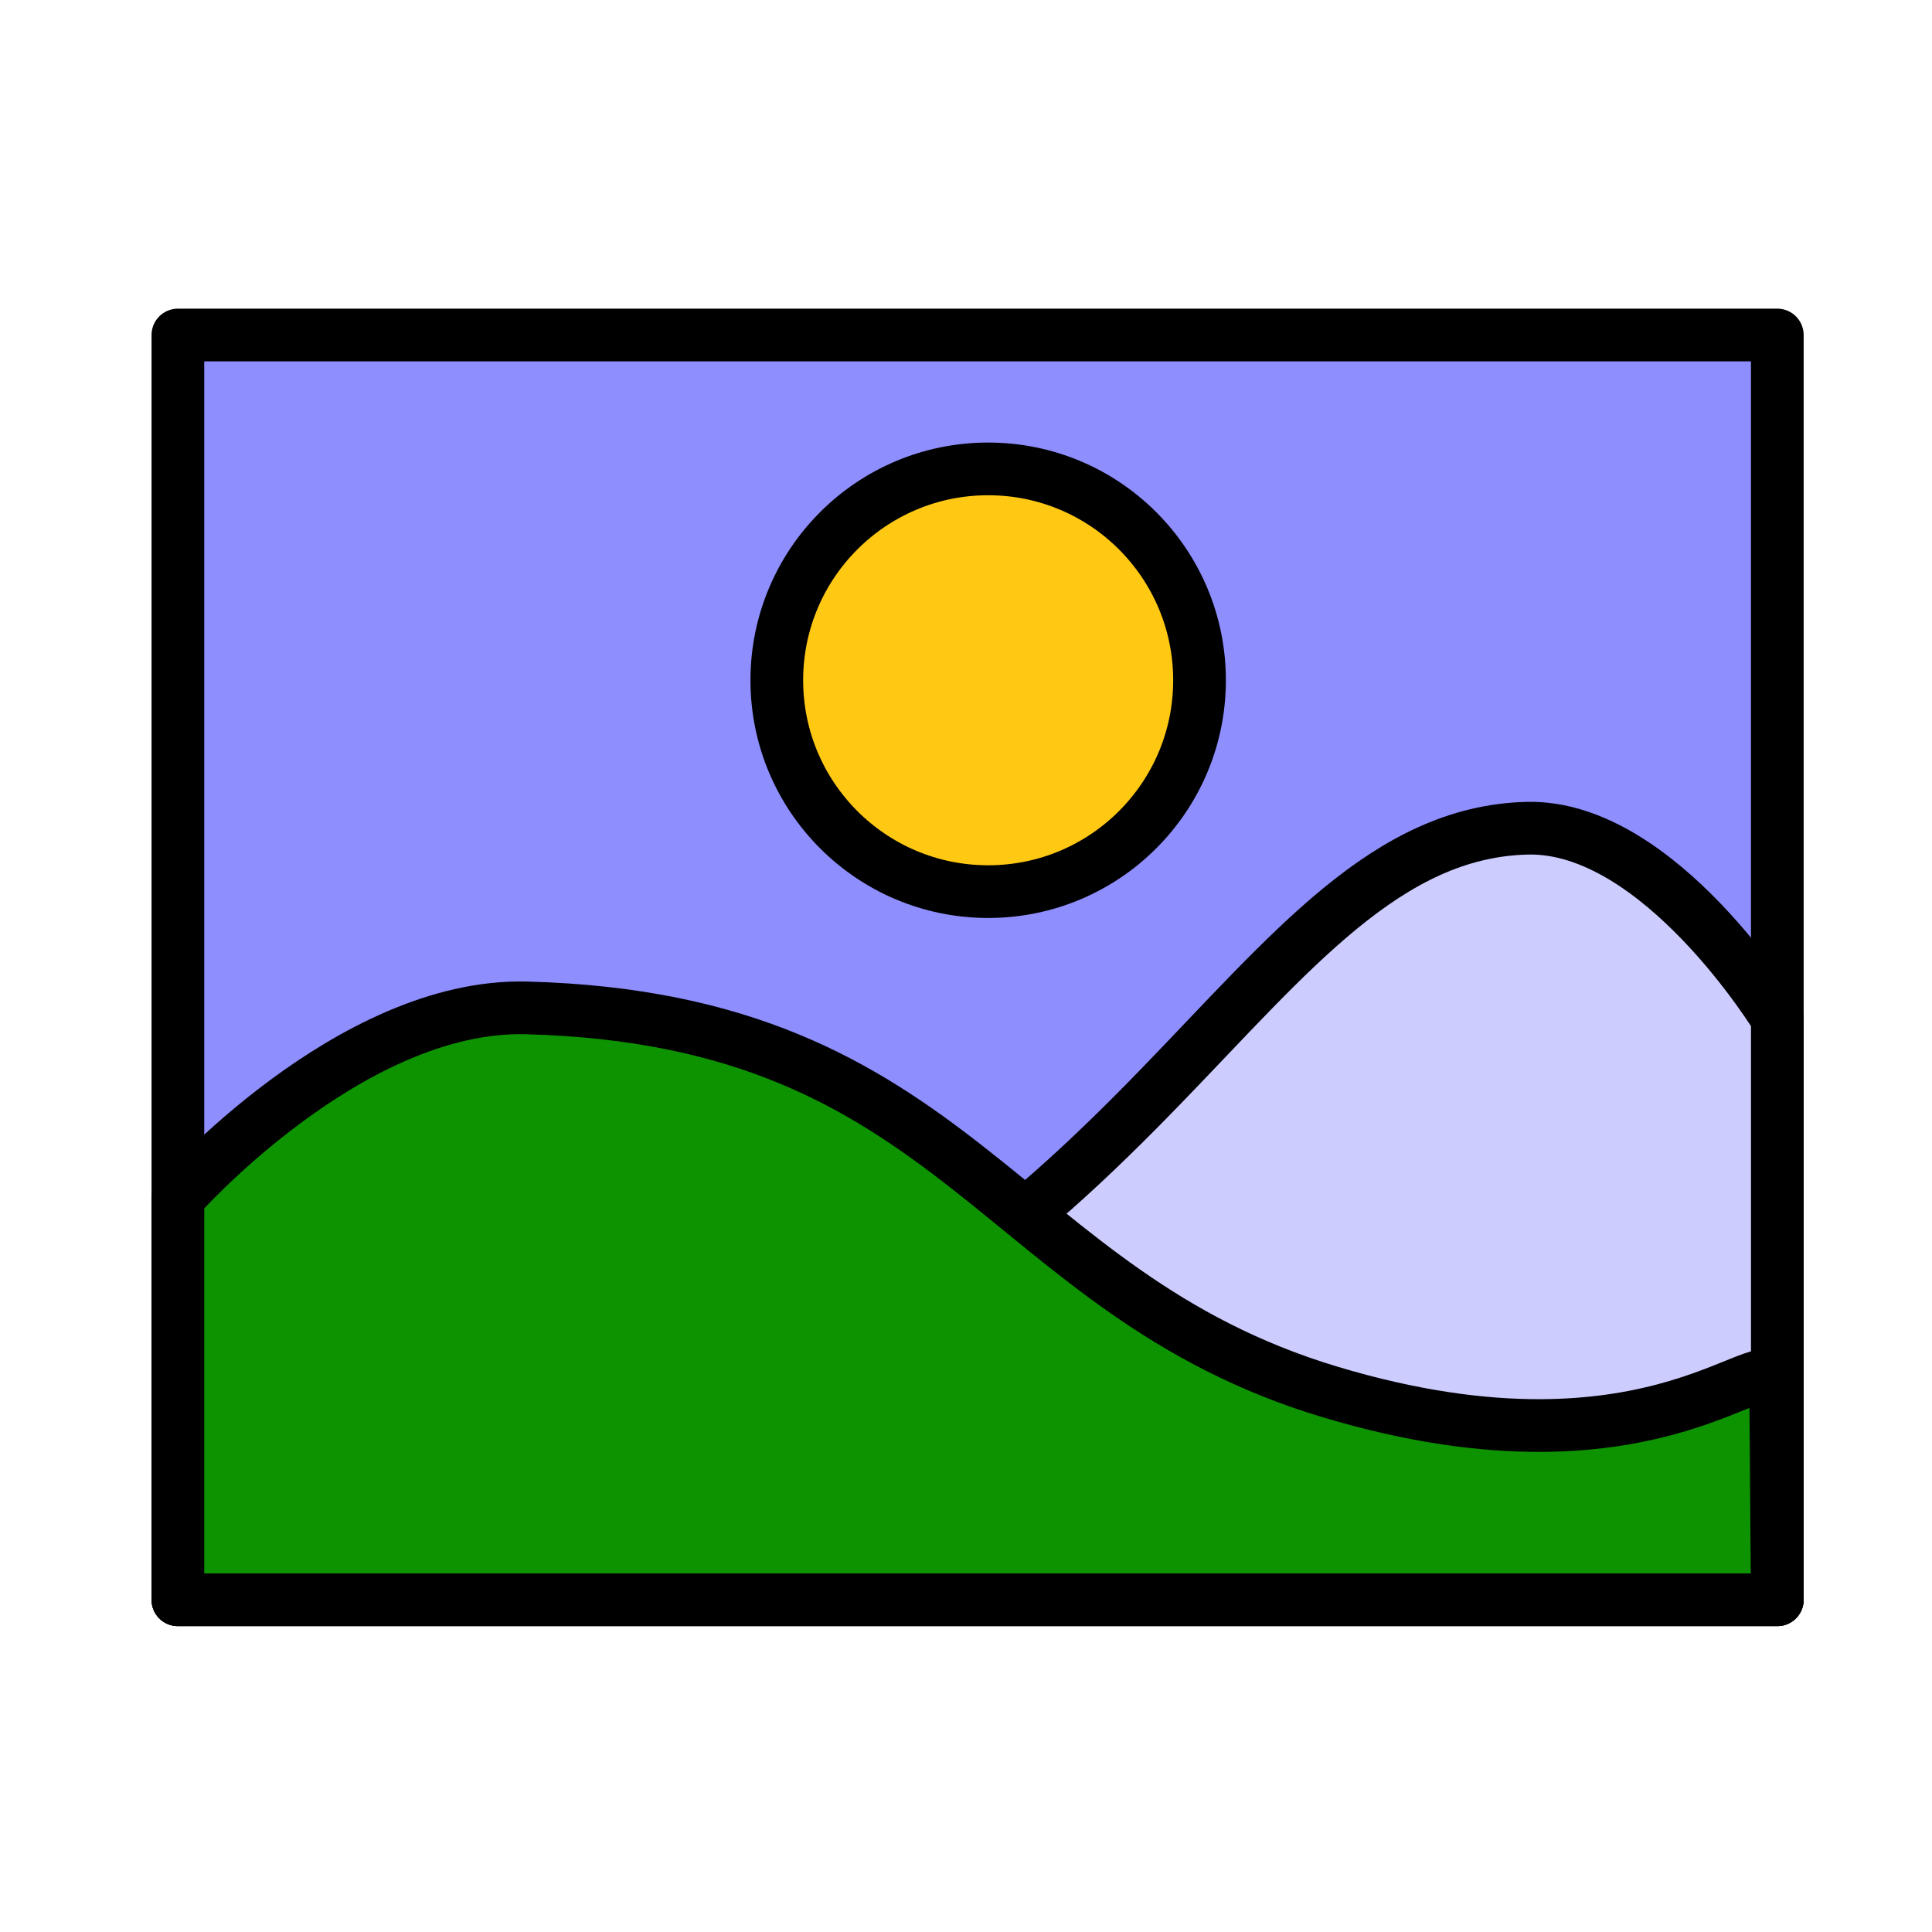
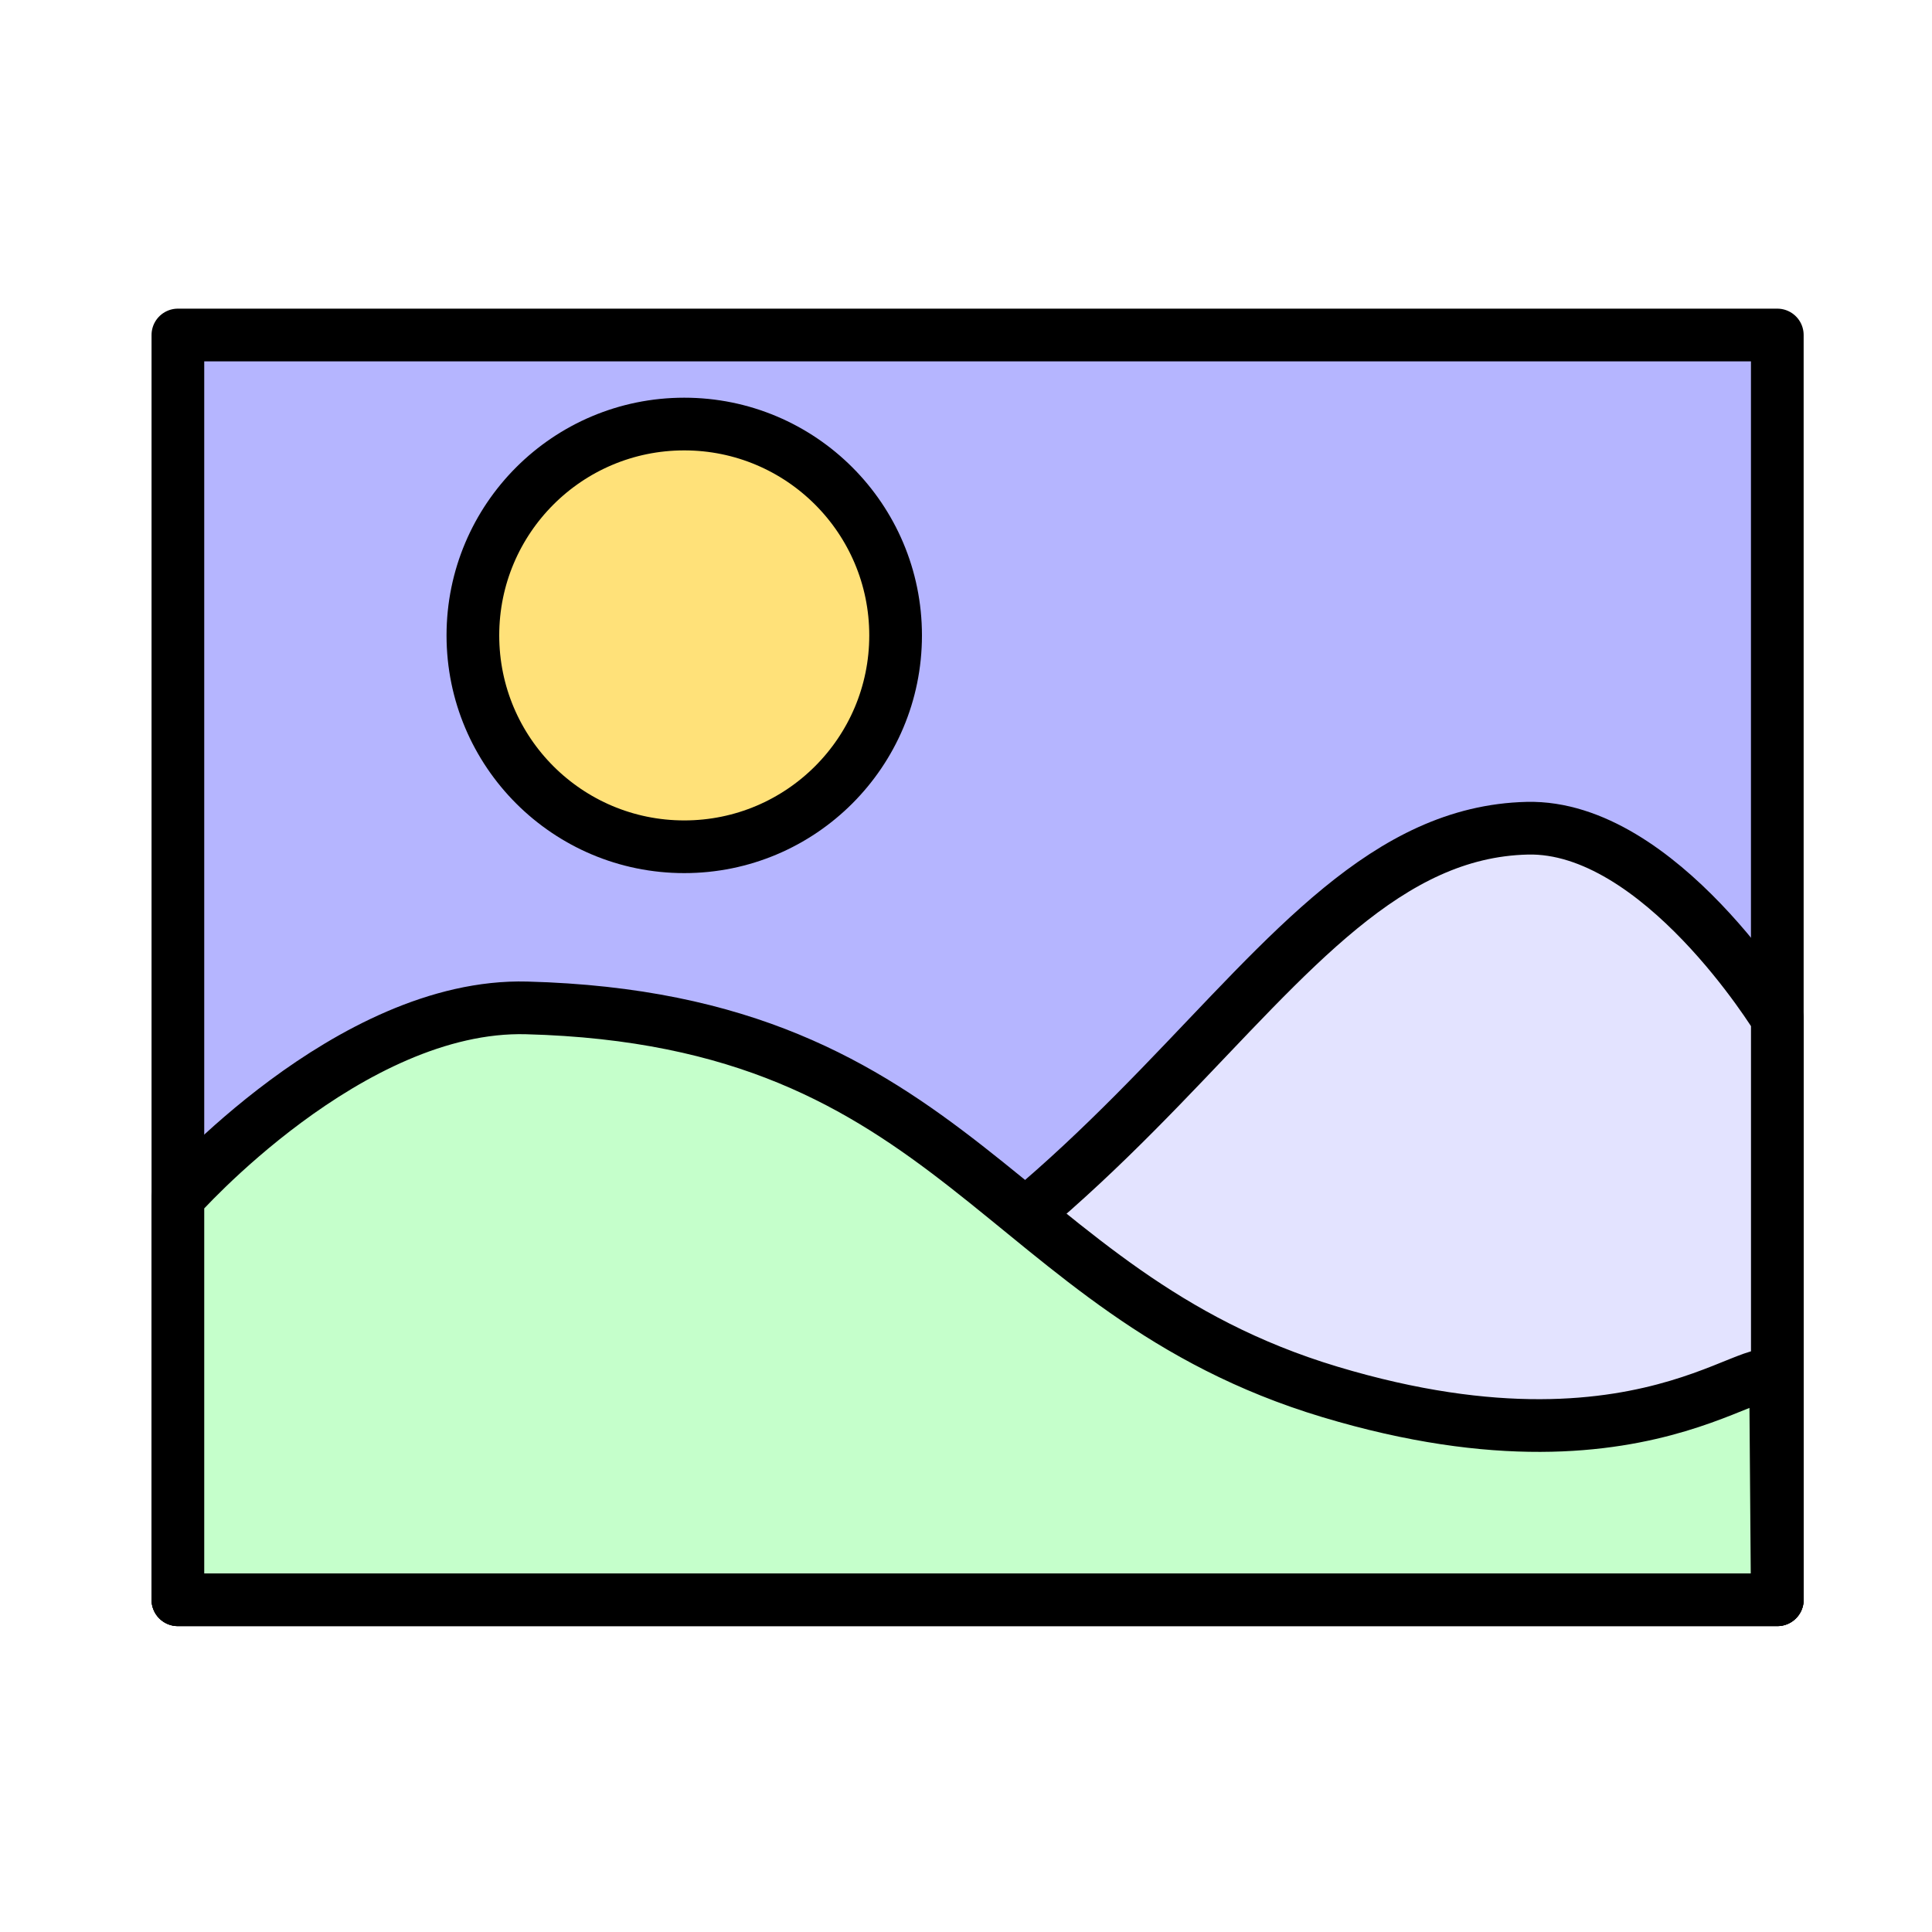
<svg xmlns="http://www.w3.org/2000/svg" width="55mm" height="55mm" viewBox="0 0 55 55" version="1.1" id="svg1" xml:space="preserve">
  <defs id="defs1" />
  <g id="layer3" transform="translate(-76.87393,-120.8424)">
-     <rect style="fill:#8e8eff;fill-opacity:1;stroke:#000000;stroke-width:1.5;stroke-linecap:round;stroke-linejoin:round;stroke-opacity:1" id="rect1" width="45.532" height="36.005" x="81.938" y="130.379" />
-     <circle style="fill:#ffc813;fill-opacity:1;stroke:#000000;stroke-width:1.5;stroke-linecap:round;stroke-opacity:1" id="path1" cx="105.005" cy="140.208" r="6.017" />
-     <path id="rect2" style="fill:#ccccff;fill-opacity:1;stroke:#000000;stroke-width:1.5;stroke-linecap:round;stroke-linejoin:round" d="m 93.472,161.67 c 15.936,-3.535 18.913,-17.057 26.878,-17.25 3.77,-0.091 7.121,5.416 7.121,5.416 v 16.548 H 81.938 v -7.823 c 0,0 7.646,3.971 11.534,3.109 z" />
-     <path id="rect3" style="fill:#0d9200;fill-opacity:1;stroke:#000000;stroke-width:1.5;stroke-linecap:round;stroke-linejoin:round" d="m 91.867,149.535 c 12.359,0.326 13.408,8.088 22.867,10.932 9.5,2.857 12.677,-1.751 12.689,-0.111 l 0.047,6.029 H 81.938 V 154.951 c 0,0 4.885,-5.549 9.929,-5.416 z" />
+     <rect style="fill:#b5b5ff;fill-opacity:1;stroke:#000000;stroke-width:1.5;stroke-linecap:round;stroke-linejoin:round;stroke-opacity:1" id="rect1" width="45.532" height="36.005" x="81.938" y="130.379" />
+     <circle style="fill:#ffe179;fill-opacity:1;stroke:#000000;stroke-width:1.5;stroke-linecap:round;stroke-opacity:1" id="path1" cx="96.353" cy="138.931" r="6.017" />
+     <path id="rect2" style="fill:#e3e3ff;fill-opacity:1;stroke:#000000;stroke-width:1.5;stroke-linecap:round;stroke-linejoin:round" d="m 93.472,161.67 c 15.936,-3.535 18.913,-17.057 26.878,-17.25 3.77,-0.091 7.121,5.416 7.121,5.416 v 16.548 H 81.938 v -7.823 c 0,0 7.646,3.971 11.534,3.109 z" />
+     <path id="rect3" style="fill:#c5ffcb;fill-opacity:1;stroke:#000000;stroke-width:1.5;stroke-linecap:round;stroke-linejoin:round" d="m 91.867,149.535 c 12.359,0.326 13.408,8.088 22.867,10.932 9.5,2.857 12.677,-1.751 12.689,-0.111 l 0.047,6.029 H 81.938 V 154.951 c 0,0 4.885,-5.549 9.929,-5.416 z" />
  </g>
</svg>
